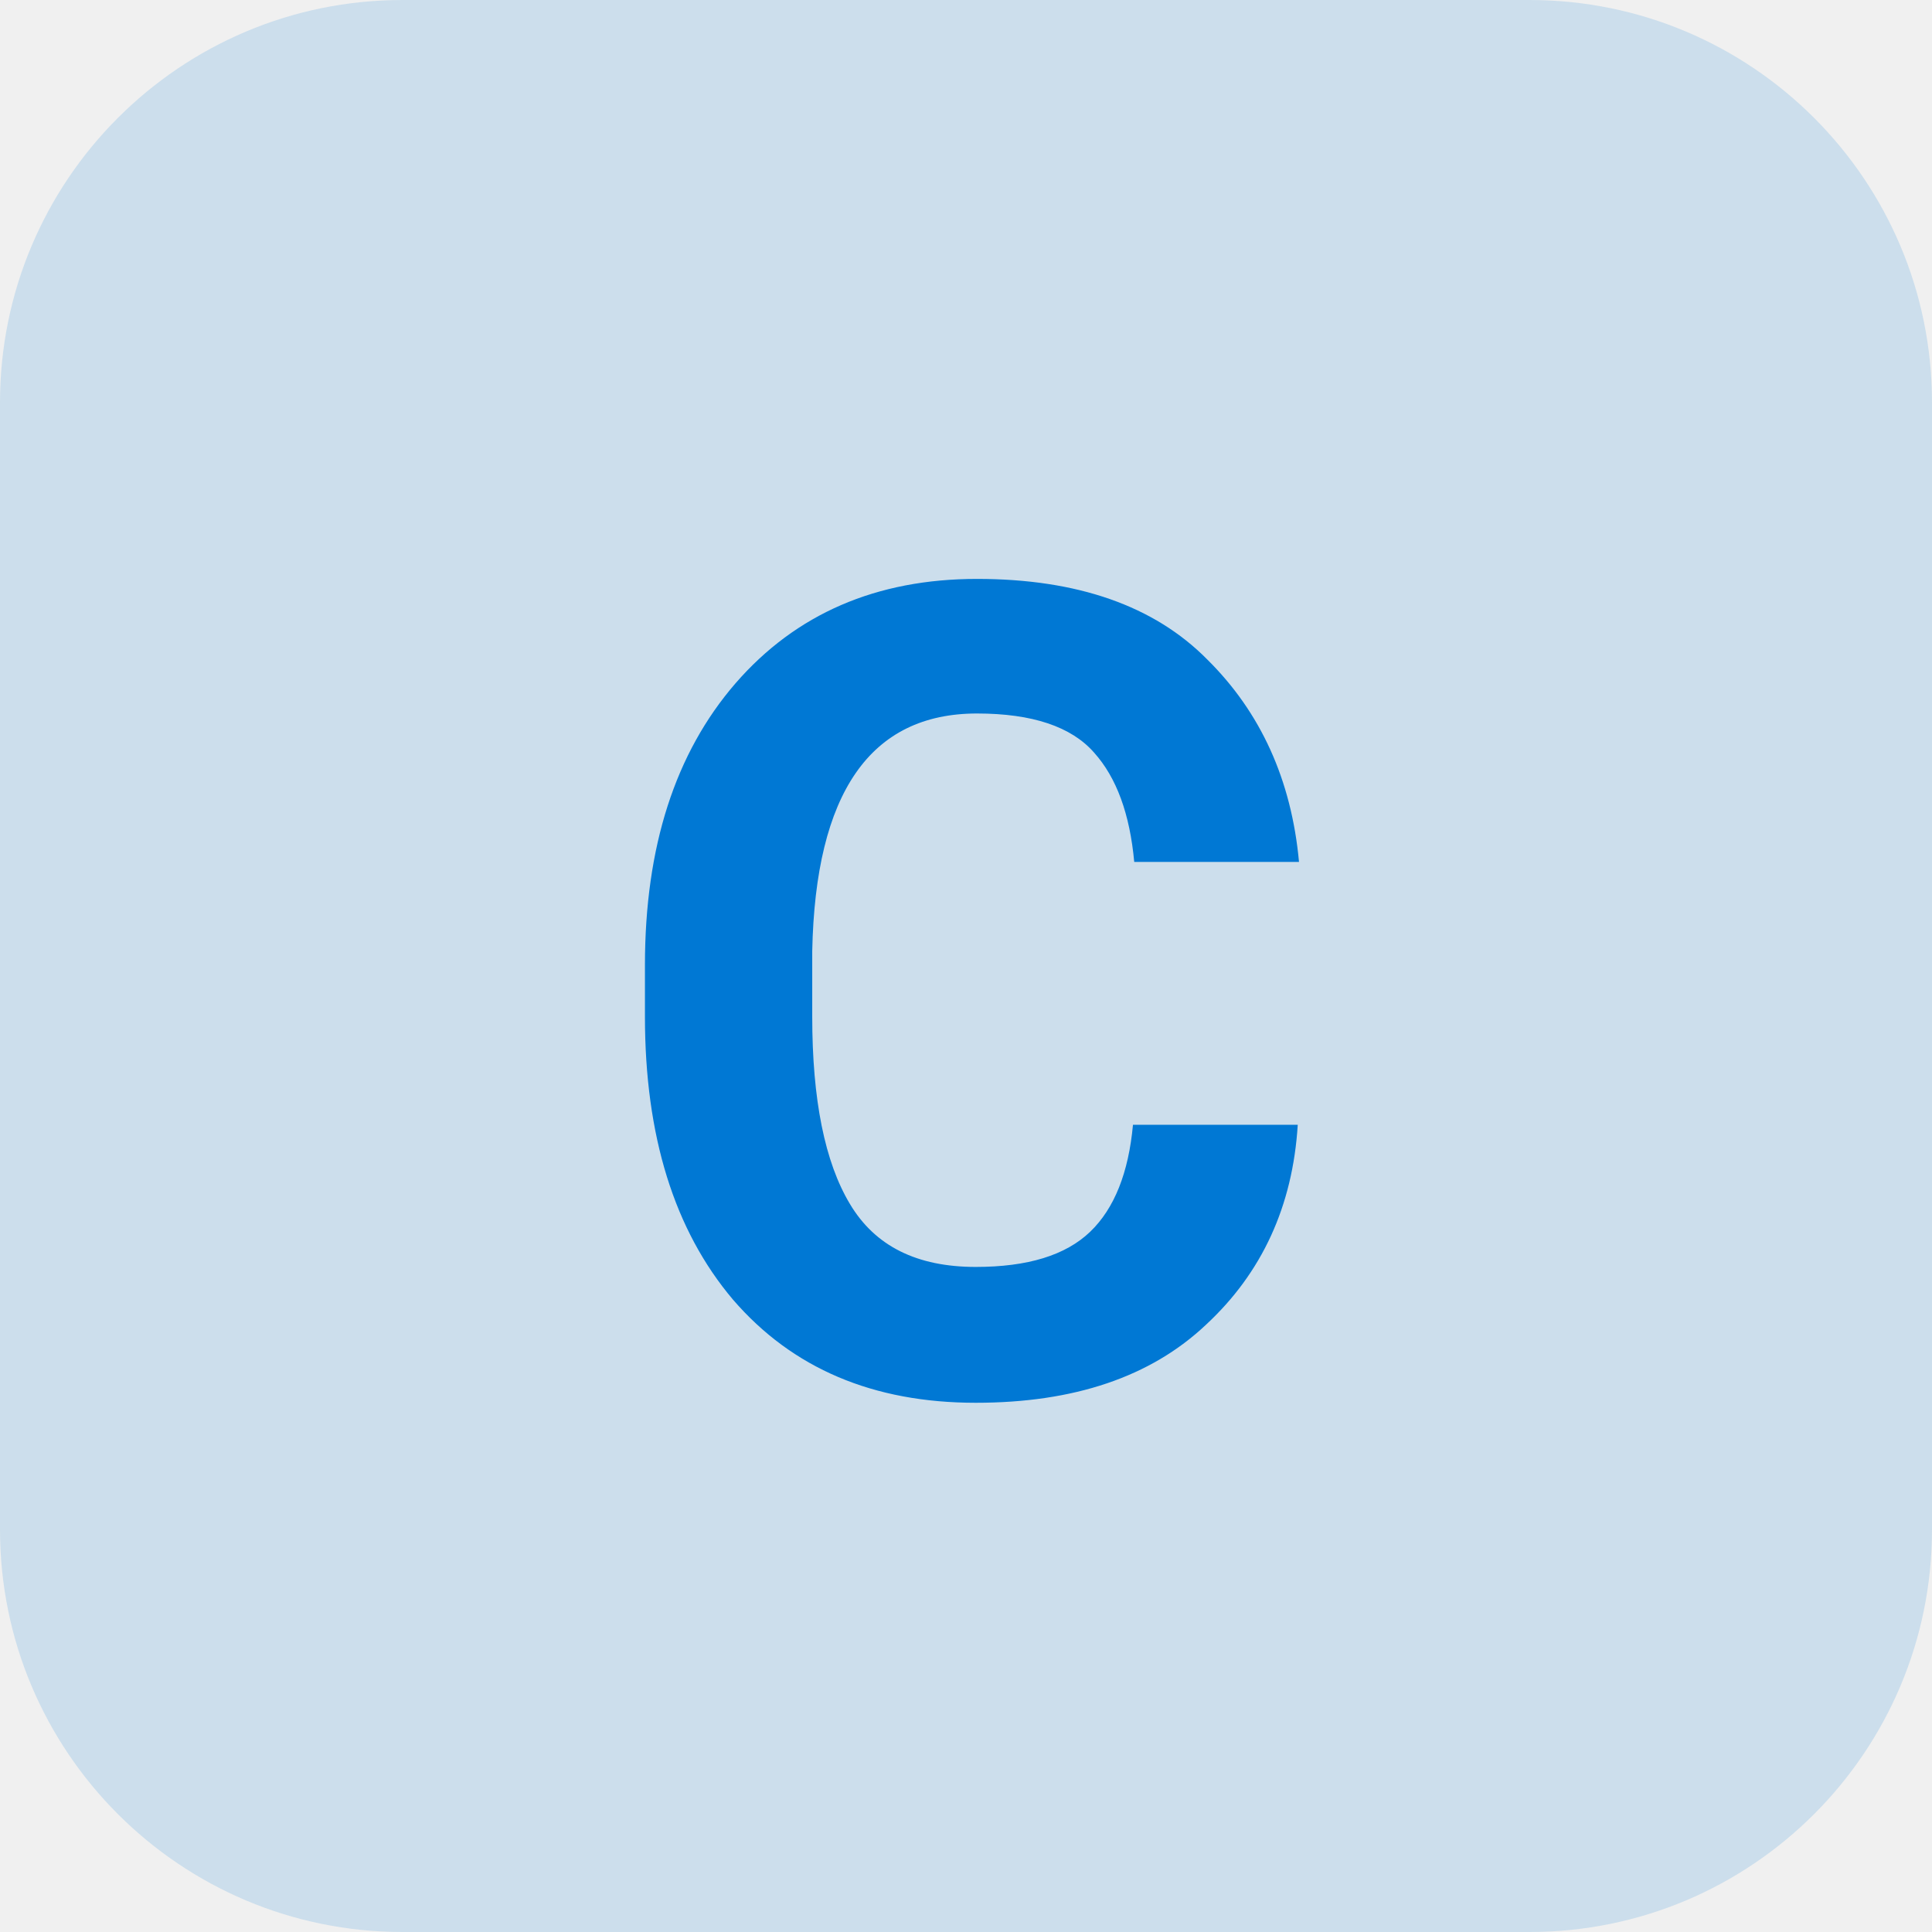
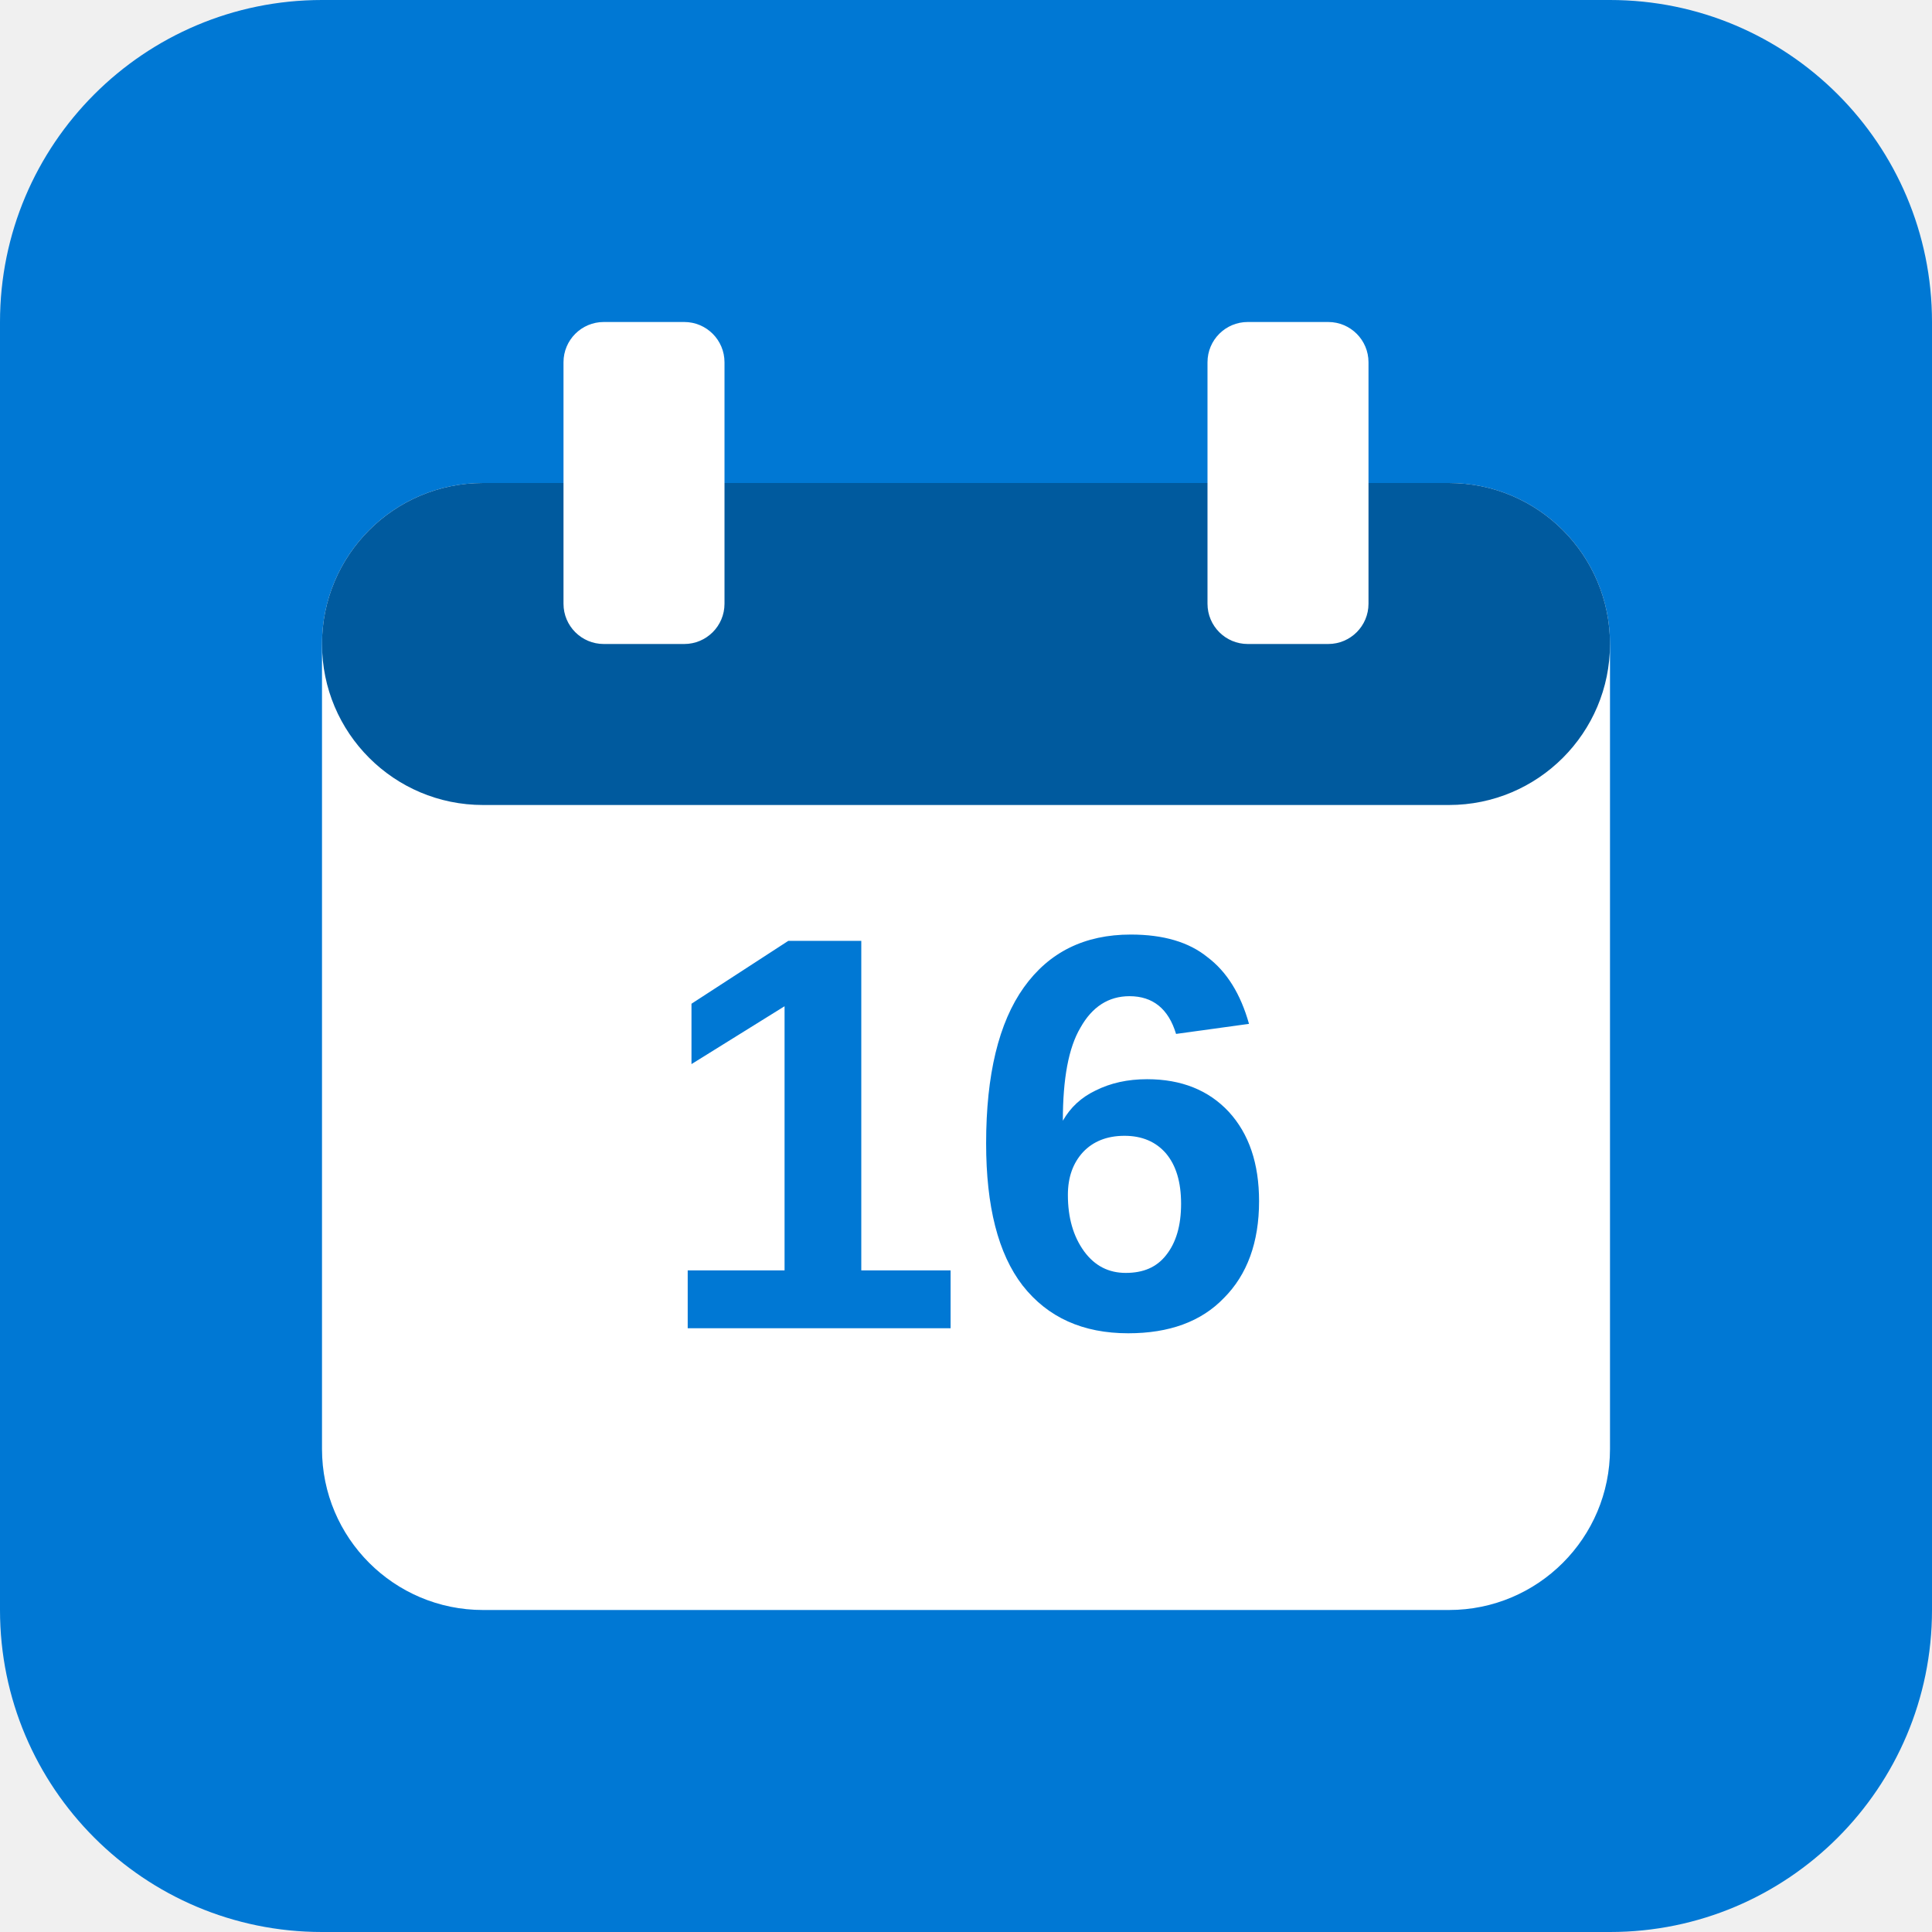
<svg xmlns="http://www.w3.org/2000/svg" viewBox="0 0 24 24" width="24" height="24">
-   <rect width="24" height="24" rx="5" fill="#0078D4" opacity="0.15" />
-   <text x="12" y="12.5" text-anchor="middle" dominant-baseline="central" font-family="-apple-system,BlinkMacSystemFont,Segoe UI,Roboto,sans-serif" font-weight="700" font-size="14" fill="#0078D4">C</text>
+   <rect width="24" height="24" rx="4" fill="#0078D4" />
+   <rect x="4" y="6" width="16" height="14" rx="2" fill="white" />
+   <rect x="4" y="6" width="16" height="4" rx="2" fill="#005A9E" />
+   <rect x="7" y="4" width="2" height="4" rx="0.5" fill="white" />
+   <rect x="15" y="4" width="2" height="4" rx="0.5" fill="white" />
+   <text x="12" y="16.5" text-anchor="middle" font-family="Arial,sans-serif" font-weight="700" font-size="7" fill="#0078D4">16</text>
</svg>
